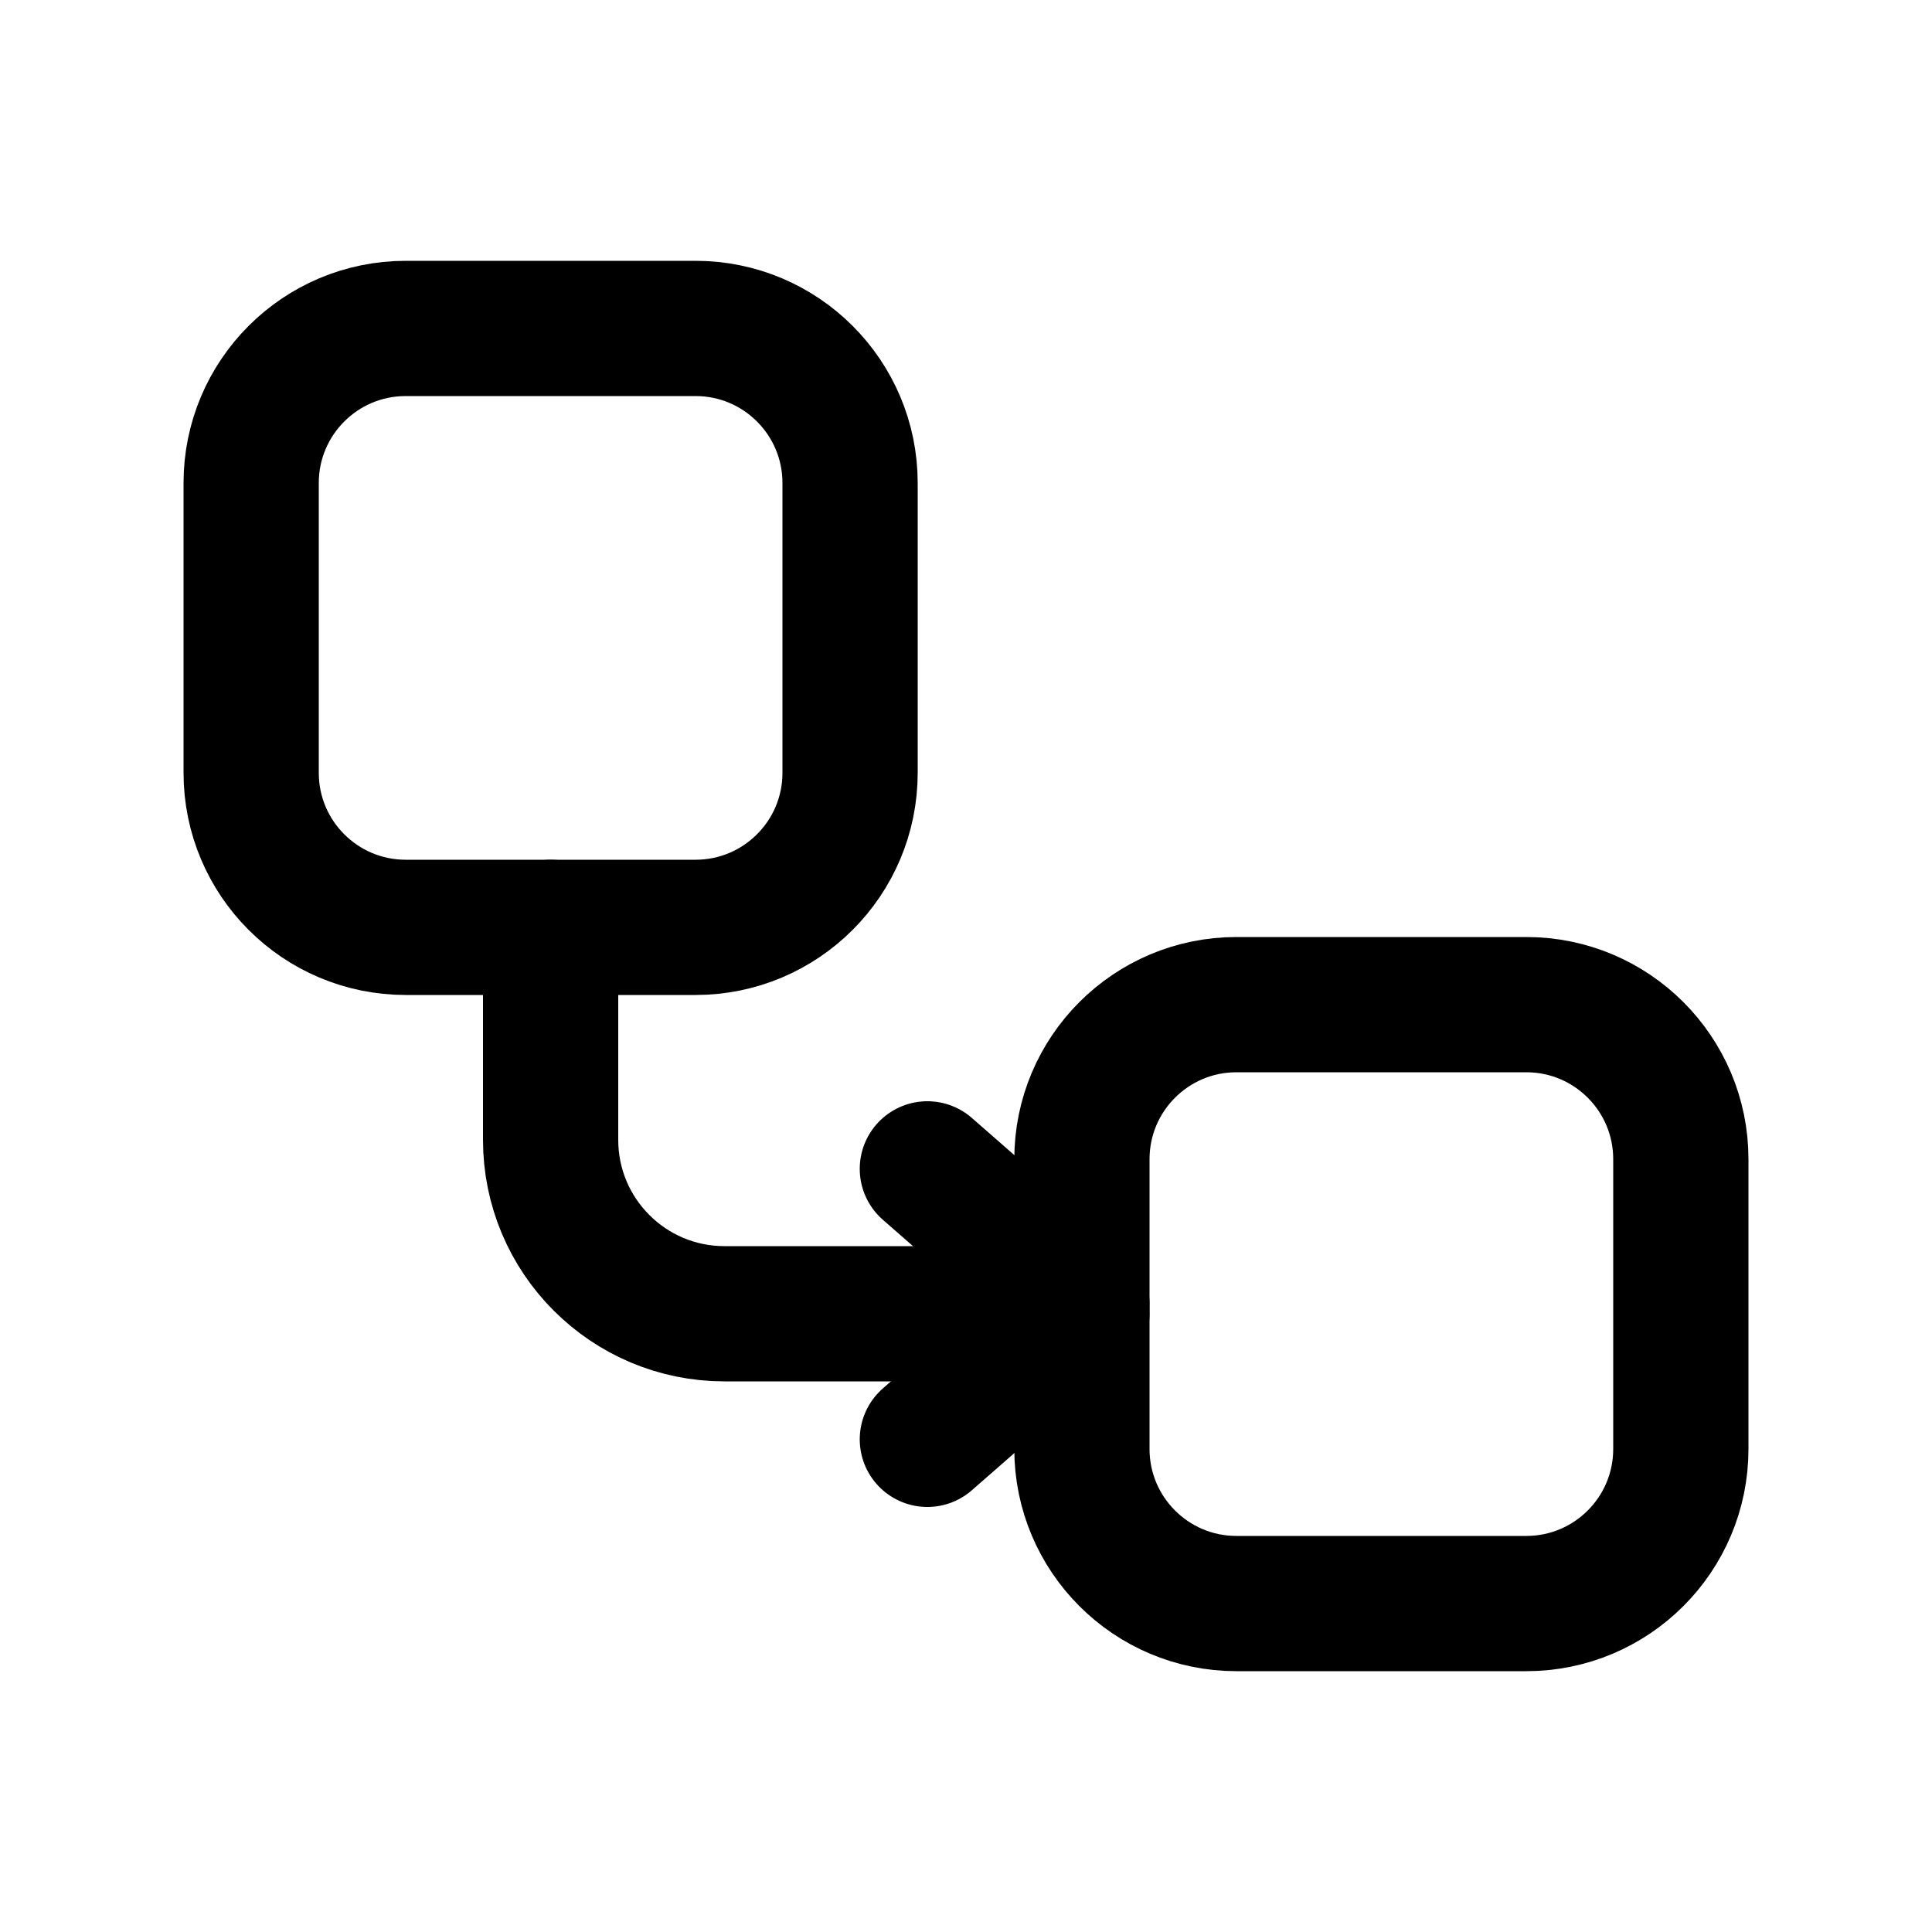
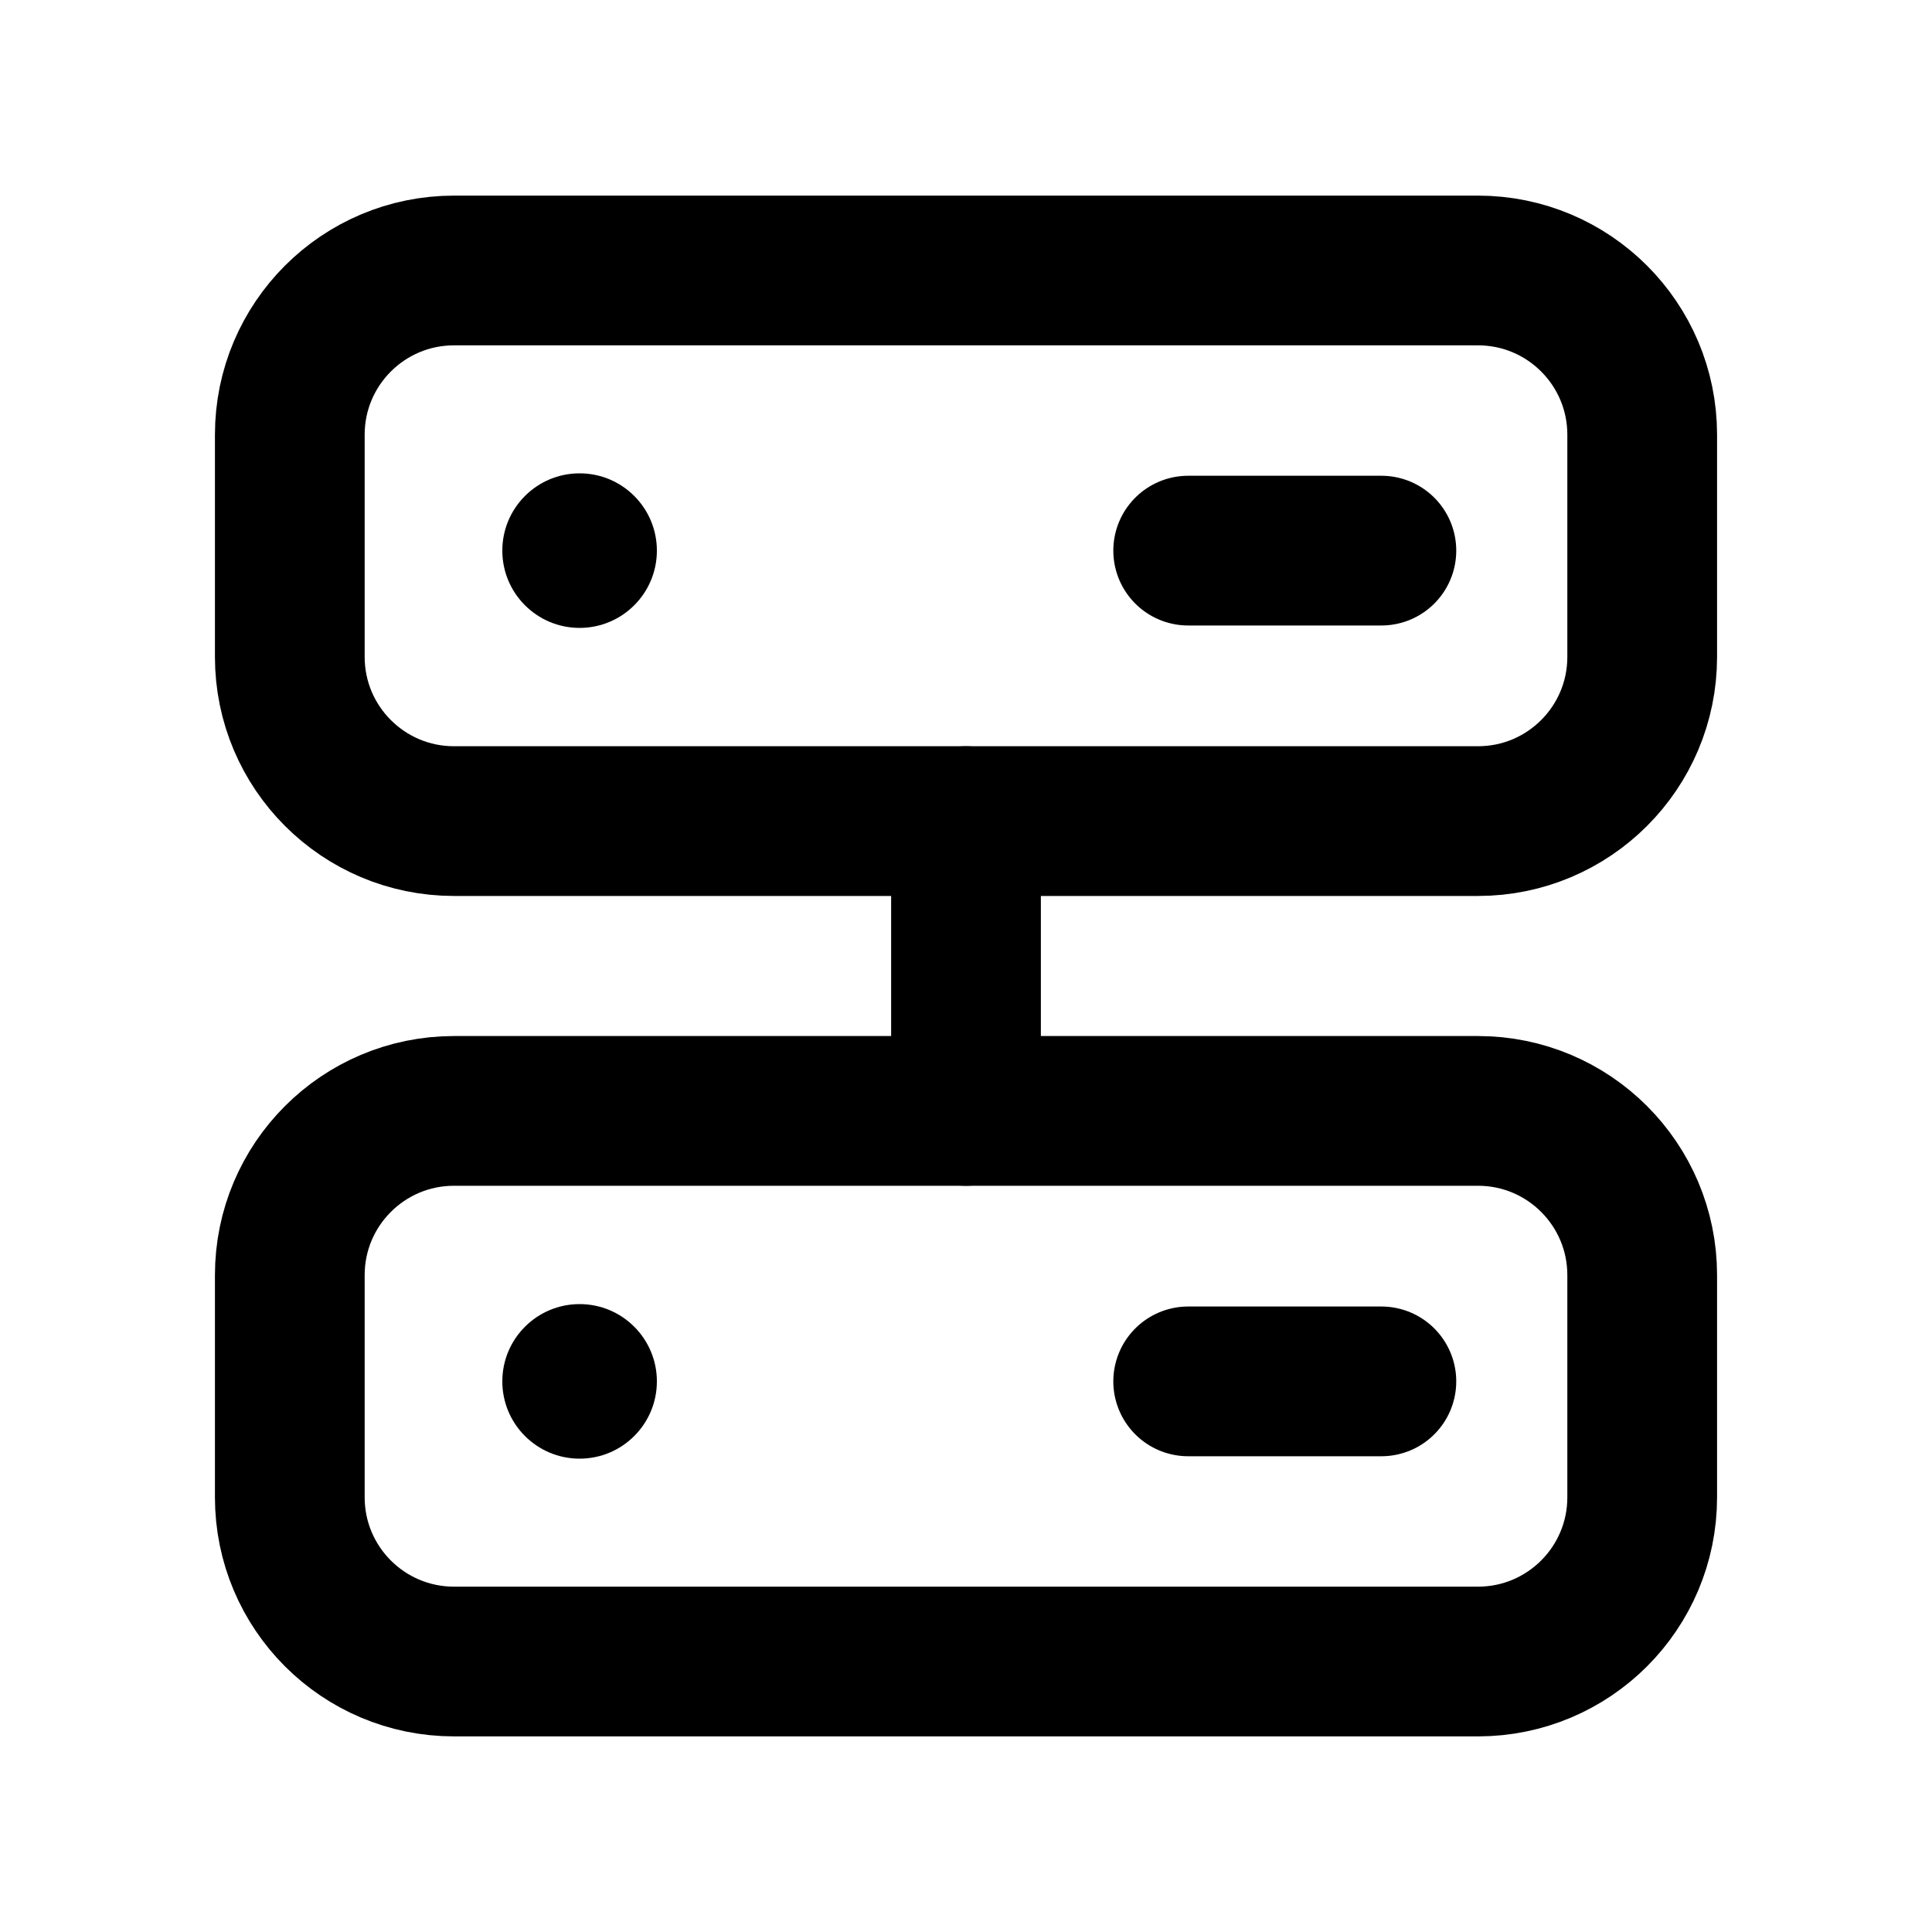
- <svg xmlns="http://www.w3.org/2000/svg" width="20" height="20" viewBox="0 0 20 20" fill="none">
-   <rect x="2.6" y="3.4" width="6.2" height="6.2" rx="1.6" stroke="black" stroke-width="1.4" />
-   <rect x="11.2" y="10.4" width="6.2" height="6.2" rx="1.6" stroke="black" stroke-width="1.4" />
-   <path d="M5.7 9.6v2.2a1.8 1.8 0 0 0 1.8 1.8h3.7" stroke="black" stroke-width="1.4" stroke-linecap="round" />
-   <path d="M9.6 12.1 11.2 13.5 9.6 14.9" stroke="black" stroke-width="1.4" stroke-linecap="round" stroke-linejoin="round" />
+ <svg xmlns="http://www.w3.org/2000/svg" viewBox="0 0 20 20" fill="none" stroke="currentColor" stroke-width="1.55" stroke-linecap="round" stroke-linejoin="round">
+   <rect x="3" y="2.8" width="14" height="5.7" rx="1.7" />
+   <rect x="3" y="11.5" width="14" height="5.7" rx="1.7" />
+   <path d="M10 8.5v3M12.3 5.7h2M12.3 14.3h2" />
+   <circle cx="6" cy="5.7" r=".8" fill="currentColor" stroke="none" />
+   <circle cx="6" cy="14.3" r=".8" fill="currentColor" stroke="none" />
</svg>
